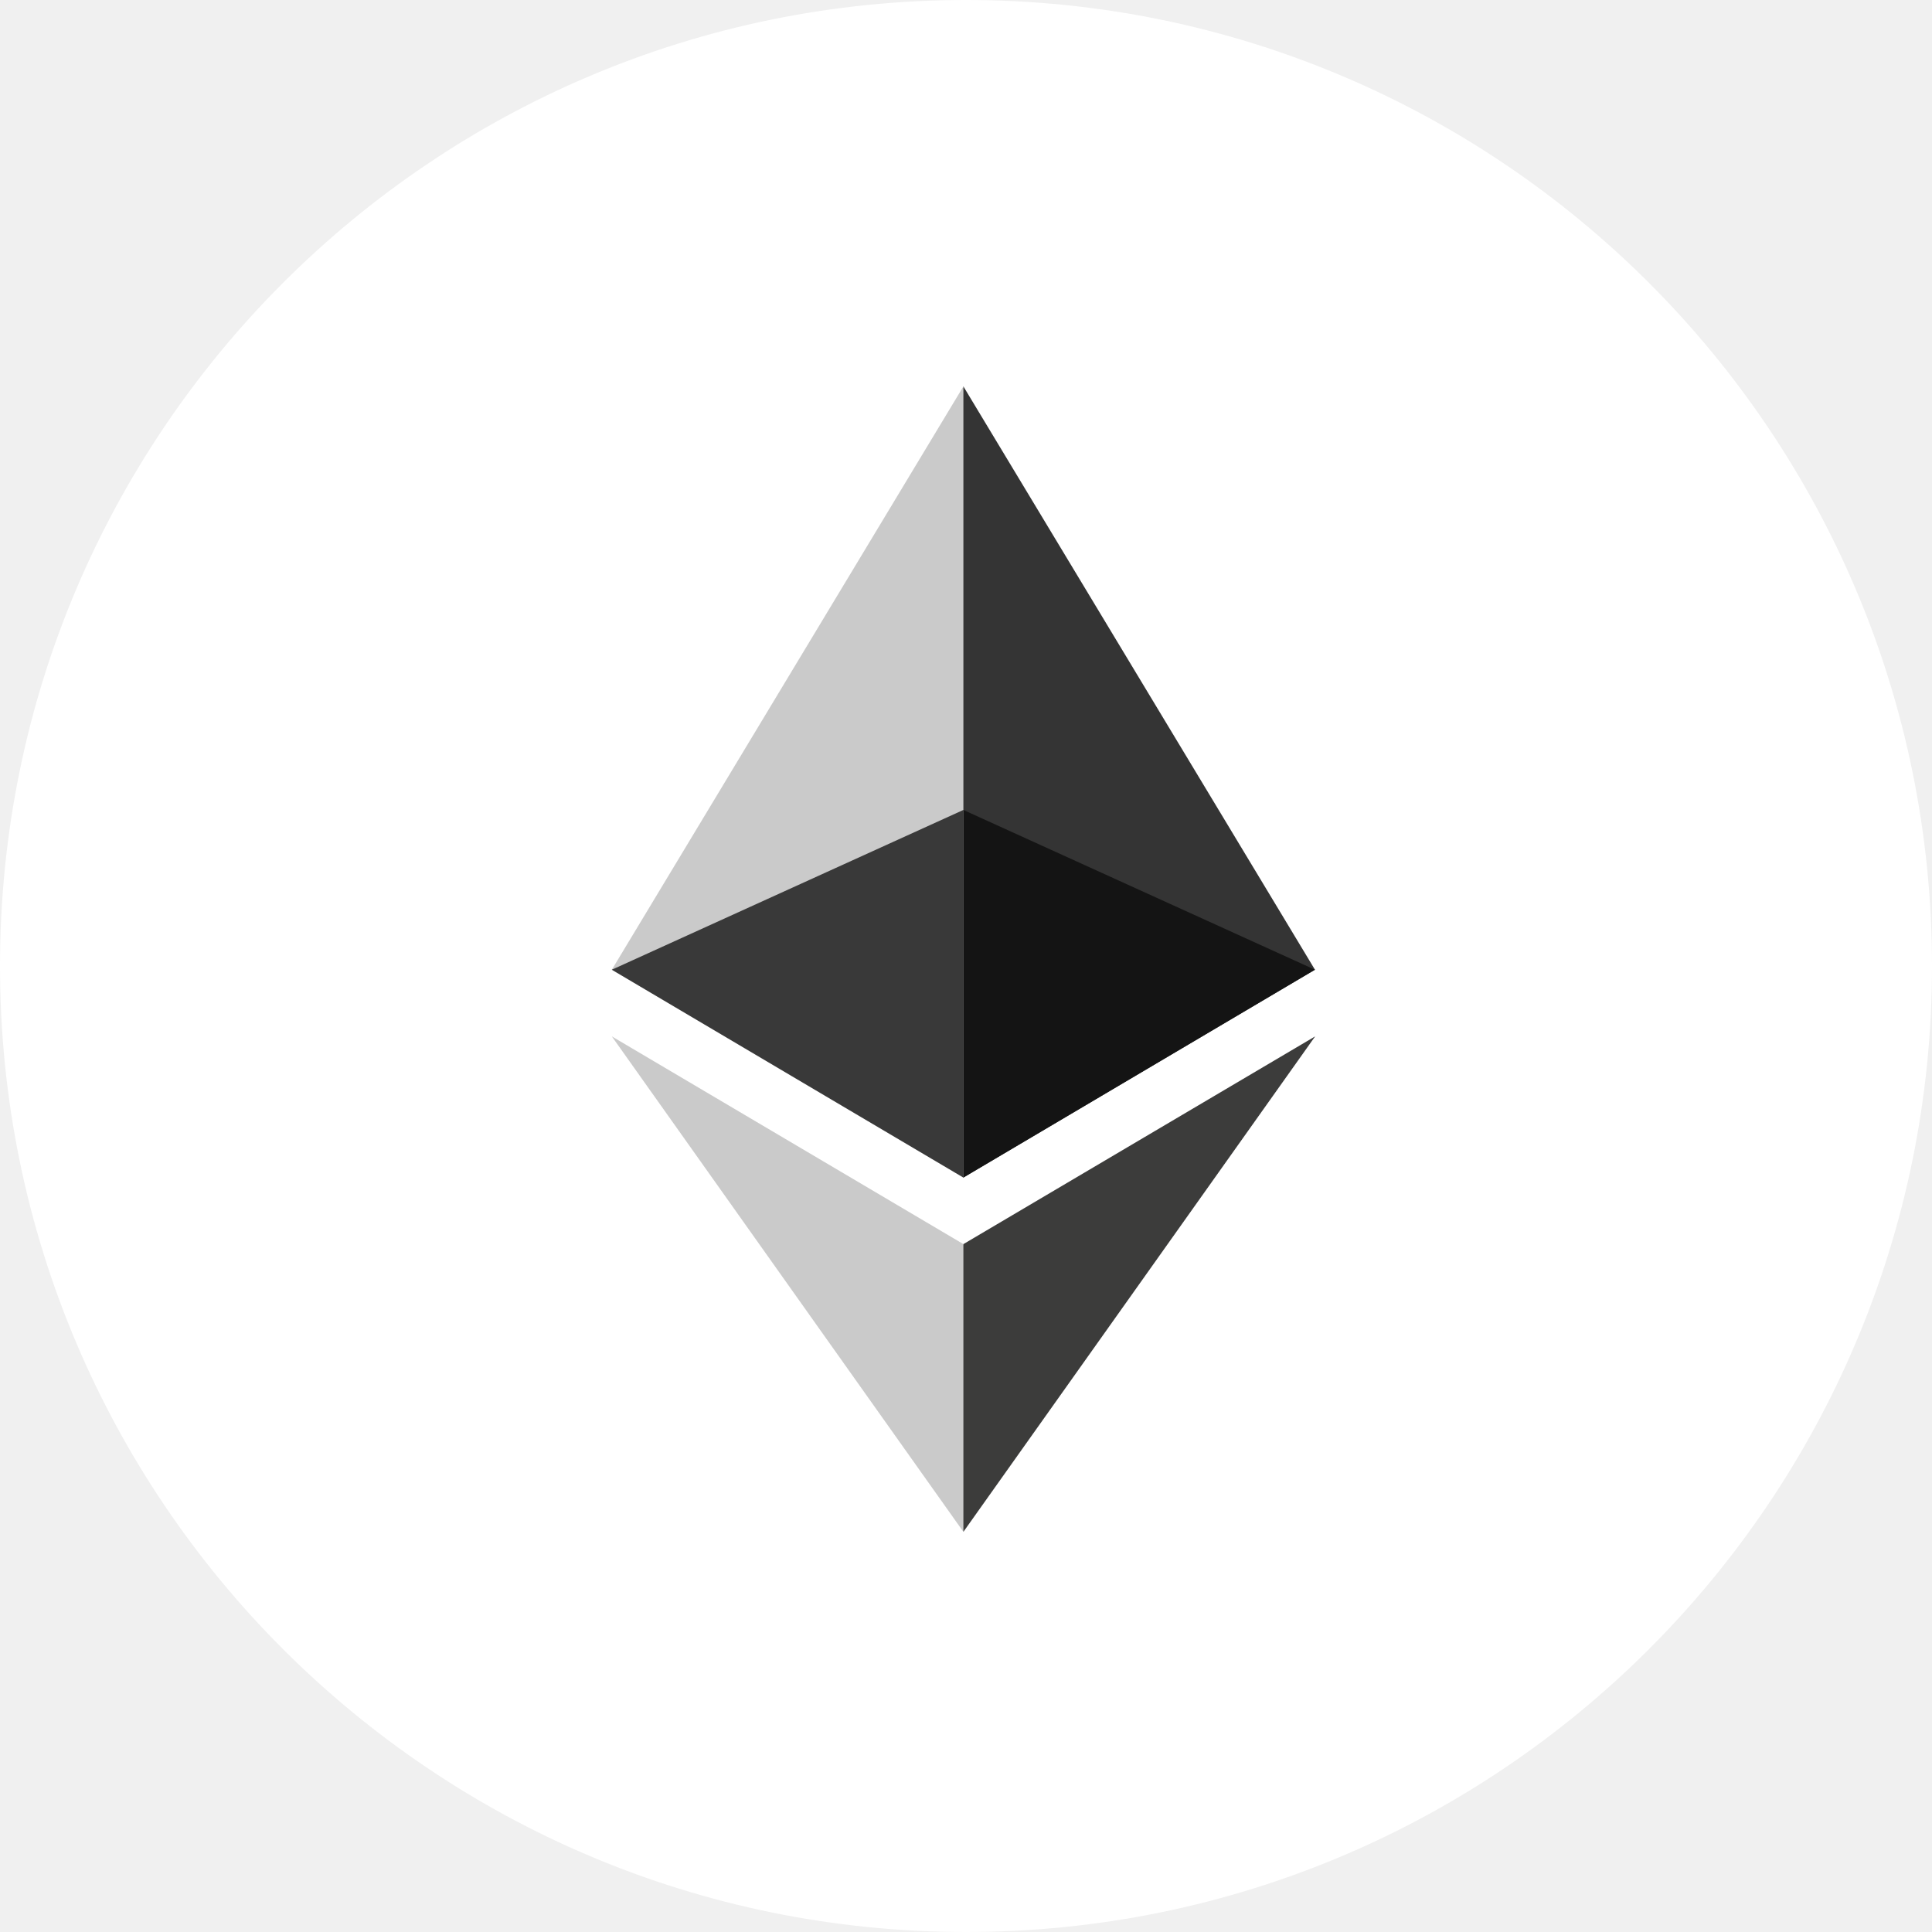
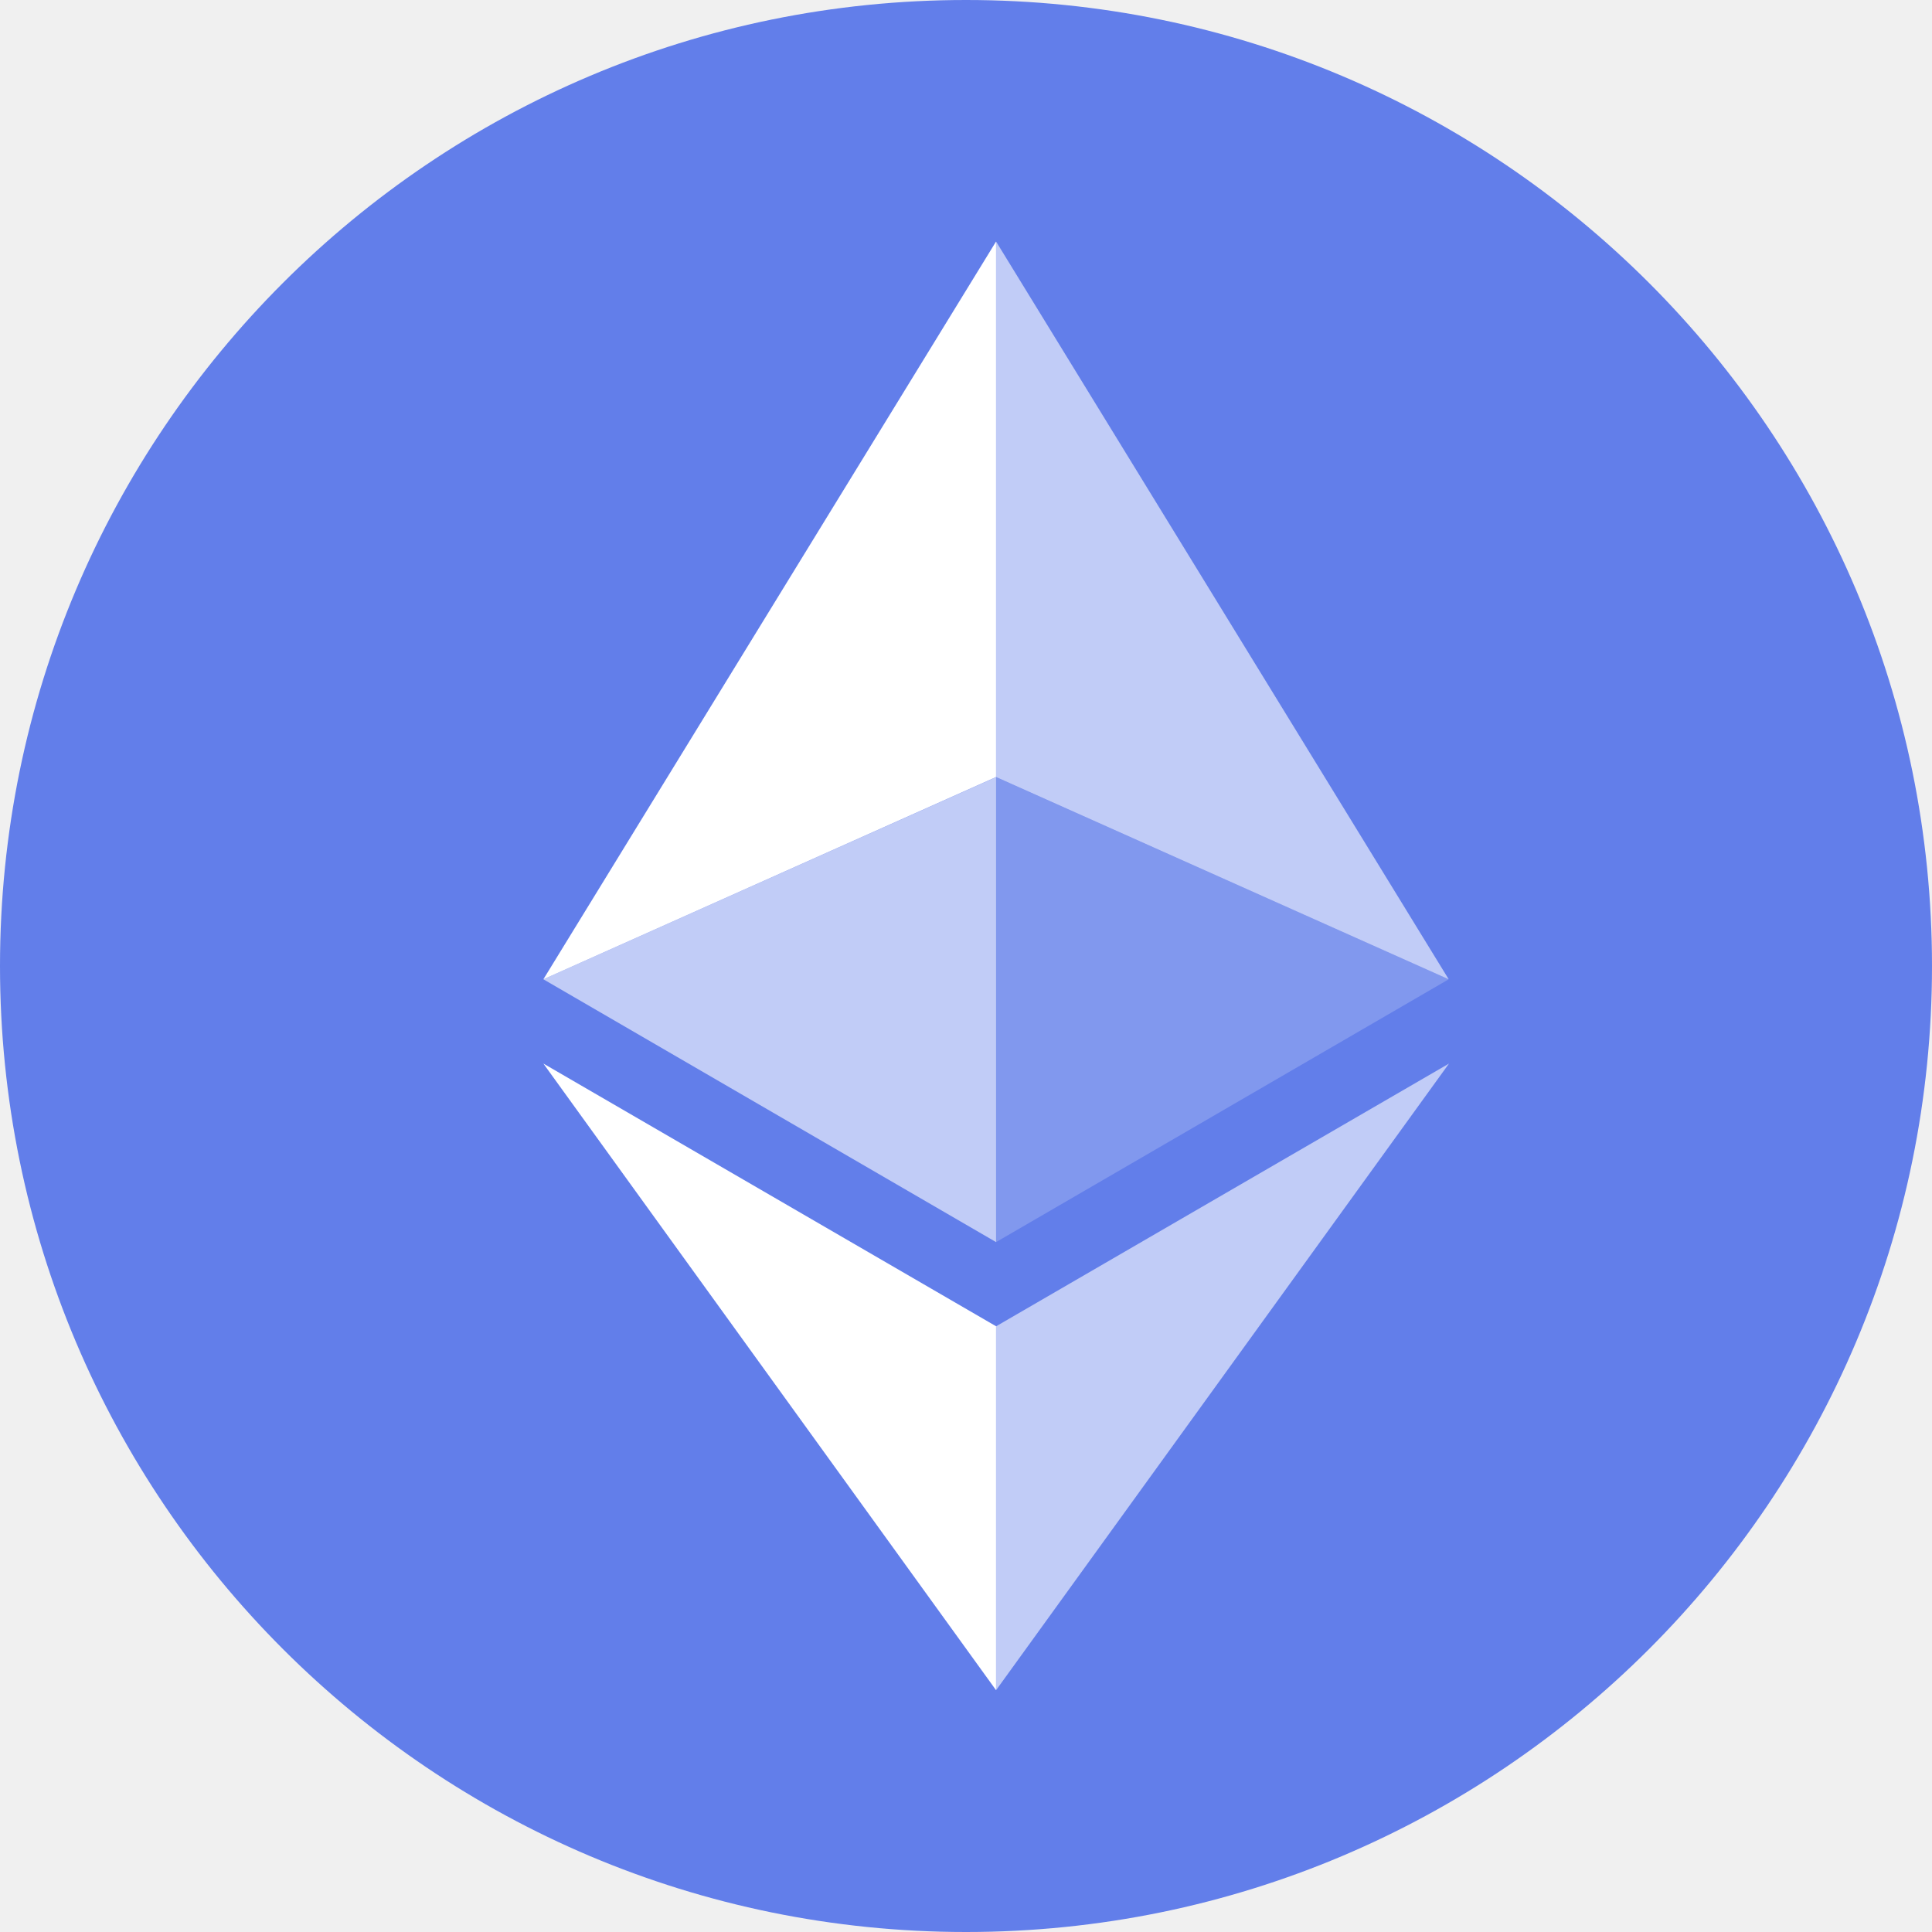
- <svg xmlns="http://www.w3.org/2000/svg" width="40" height="40" viewBox="0 0 40 40" fill="none">
-   <circle cx="20" cy="20" r="20" fill="white" />
-   <path d="M19.946 8L19.787 8.54V24.221L19.946 24.38L27.225 20.077L19.946 8Z" fill="#343434" />
-   <path d="M19.946 8L12.667 20.077L19.946 24.38V16.769V8Z" fill="#CACACA" />
-   <path d="M19.946 25.758L19.856 25.867V31.453L19.946 31.715L27.229 21.457L19.946 25.758Z" fill="#3C3C3B" />
-   <path d="M19.946 31.715V25.758L12.667 21.457L19.946 31.715Z" fill="#CACACA" />
-   <path d="M19.945 24.38L27.224 20.077L19.945 16.769V24.38Z" fill="#141414" />
-   <path d="M12.667 20.077L19.946 24.38V16.769L12.667 20.077Z" fill="#393939" />
+ <svg xmlns="http://www.w3.org/2000/svg" width="2500" height="2500" viewBox="0 0 32 32">
+   <g fill="none" fill-rule="evenodd">
+     <circle cx="16" cy="16" r="16" fill="#627EEA" />
+     <g fill="#FFF" fill-rule="nonzero">
+       <path fill-opacity=".602" d="M16.498 4v8.87l7.497 3.35z" />
+       <path d="M16.498 4L9 16.22l7.498-3.35z" />
+       <path fill-opacity=".602" d="M16.498 21.968v6.027L24 17.616z" />
+       <path d="M16.498 27.995v-6.028L9 17.616z" />
+       <path fill-opacity=".2" d="M16.498 20.573l7.497-4.353-7.497-3.348z" />
+       <path fill-opacity=".602" d="M9 16.22l7.498 4.353v-7.701z" />
+     </g>
+   </g>
</svg>
